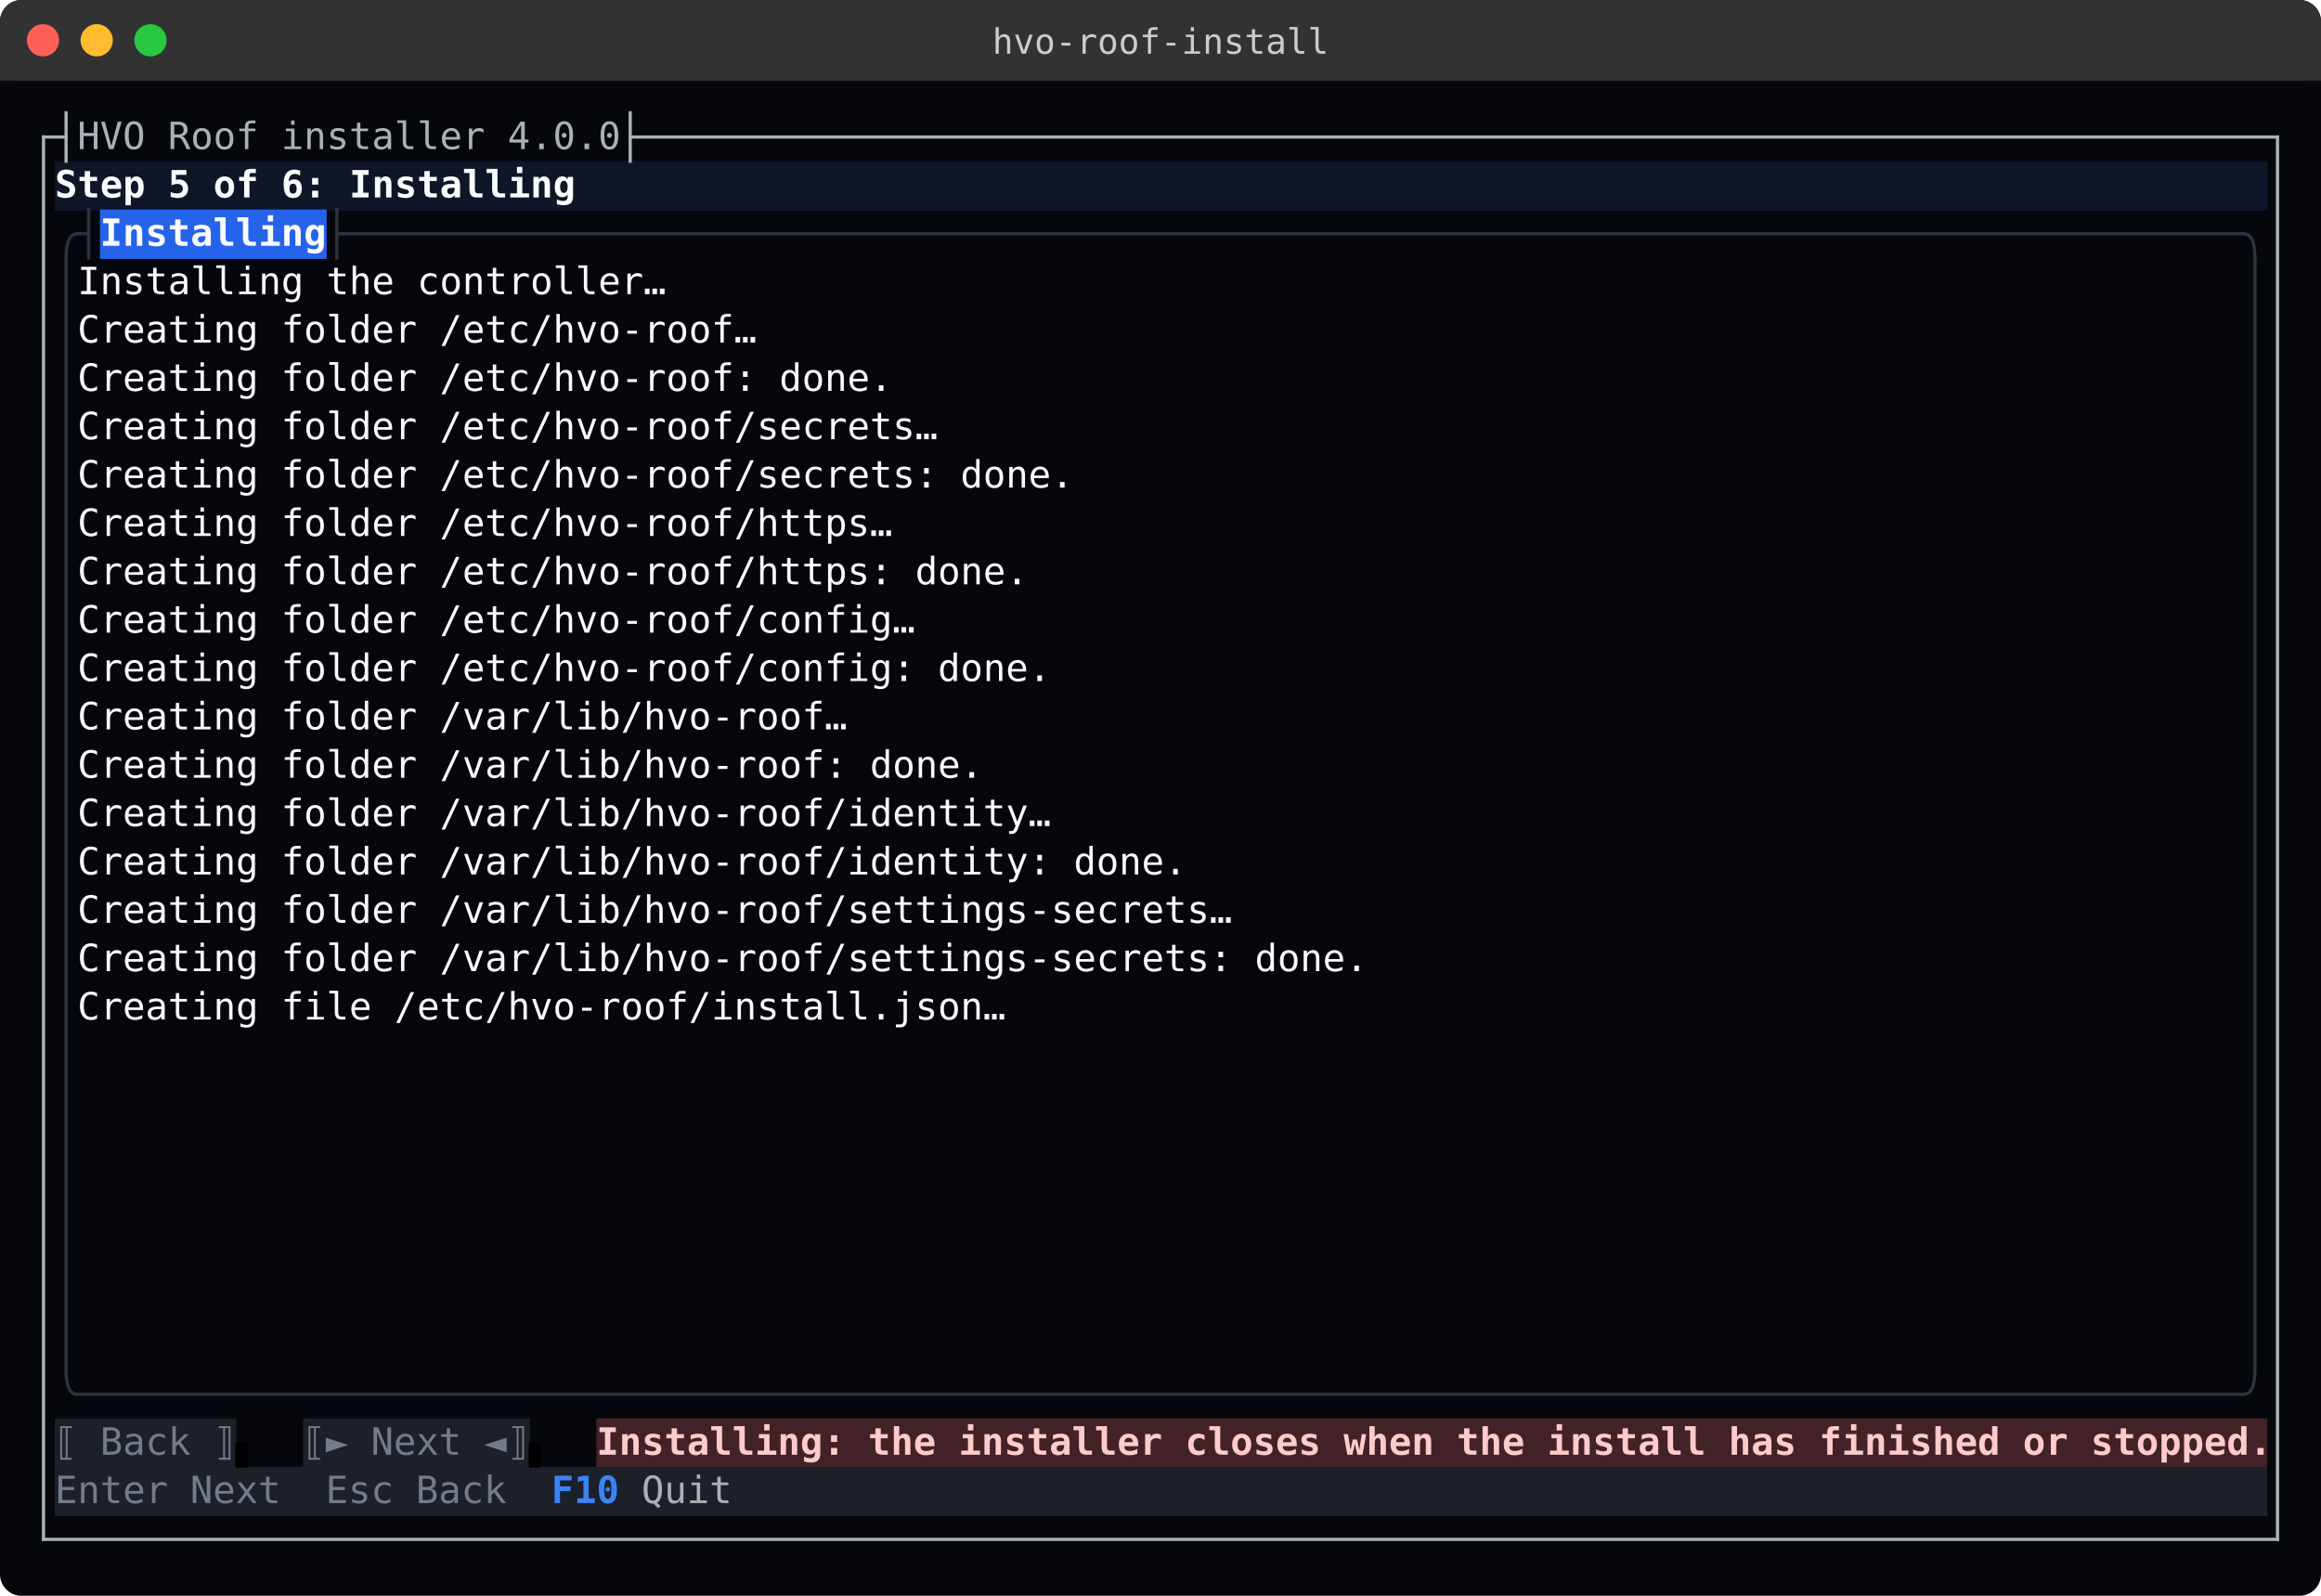
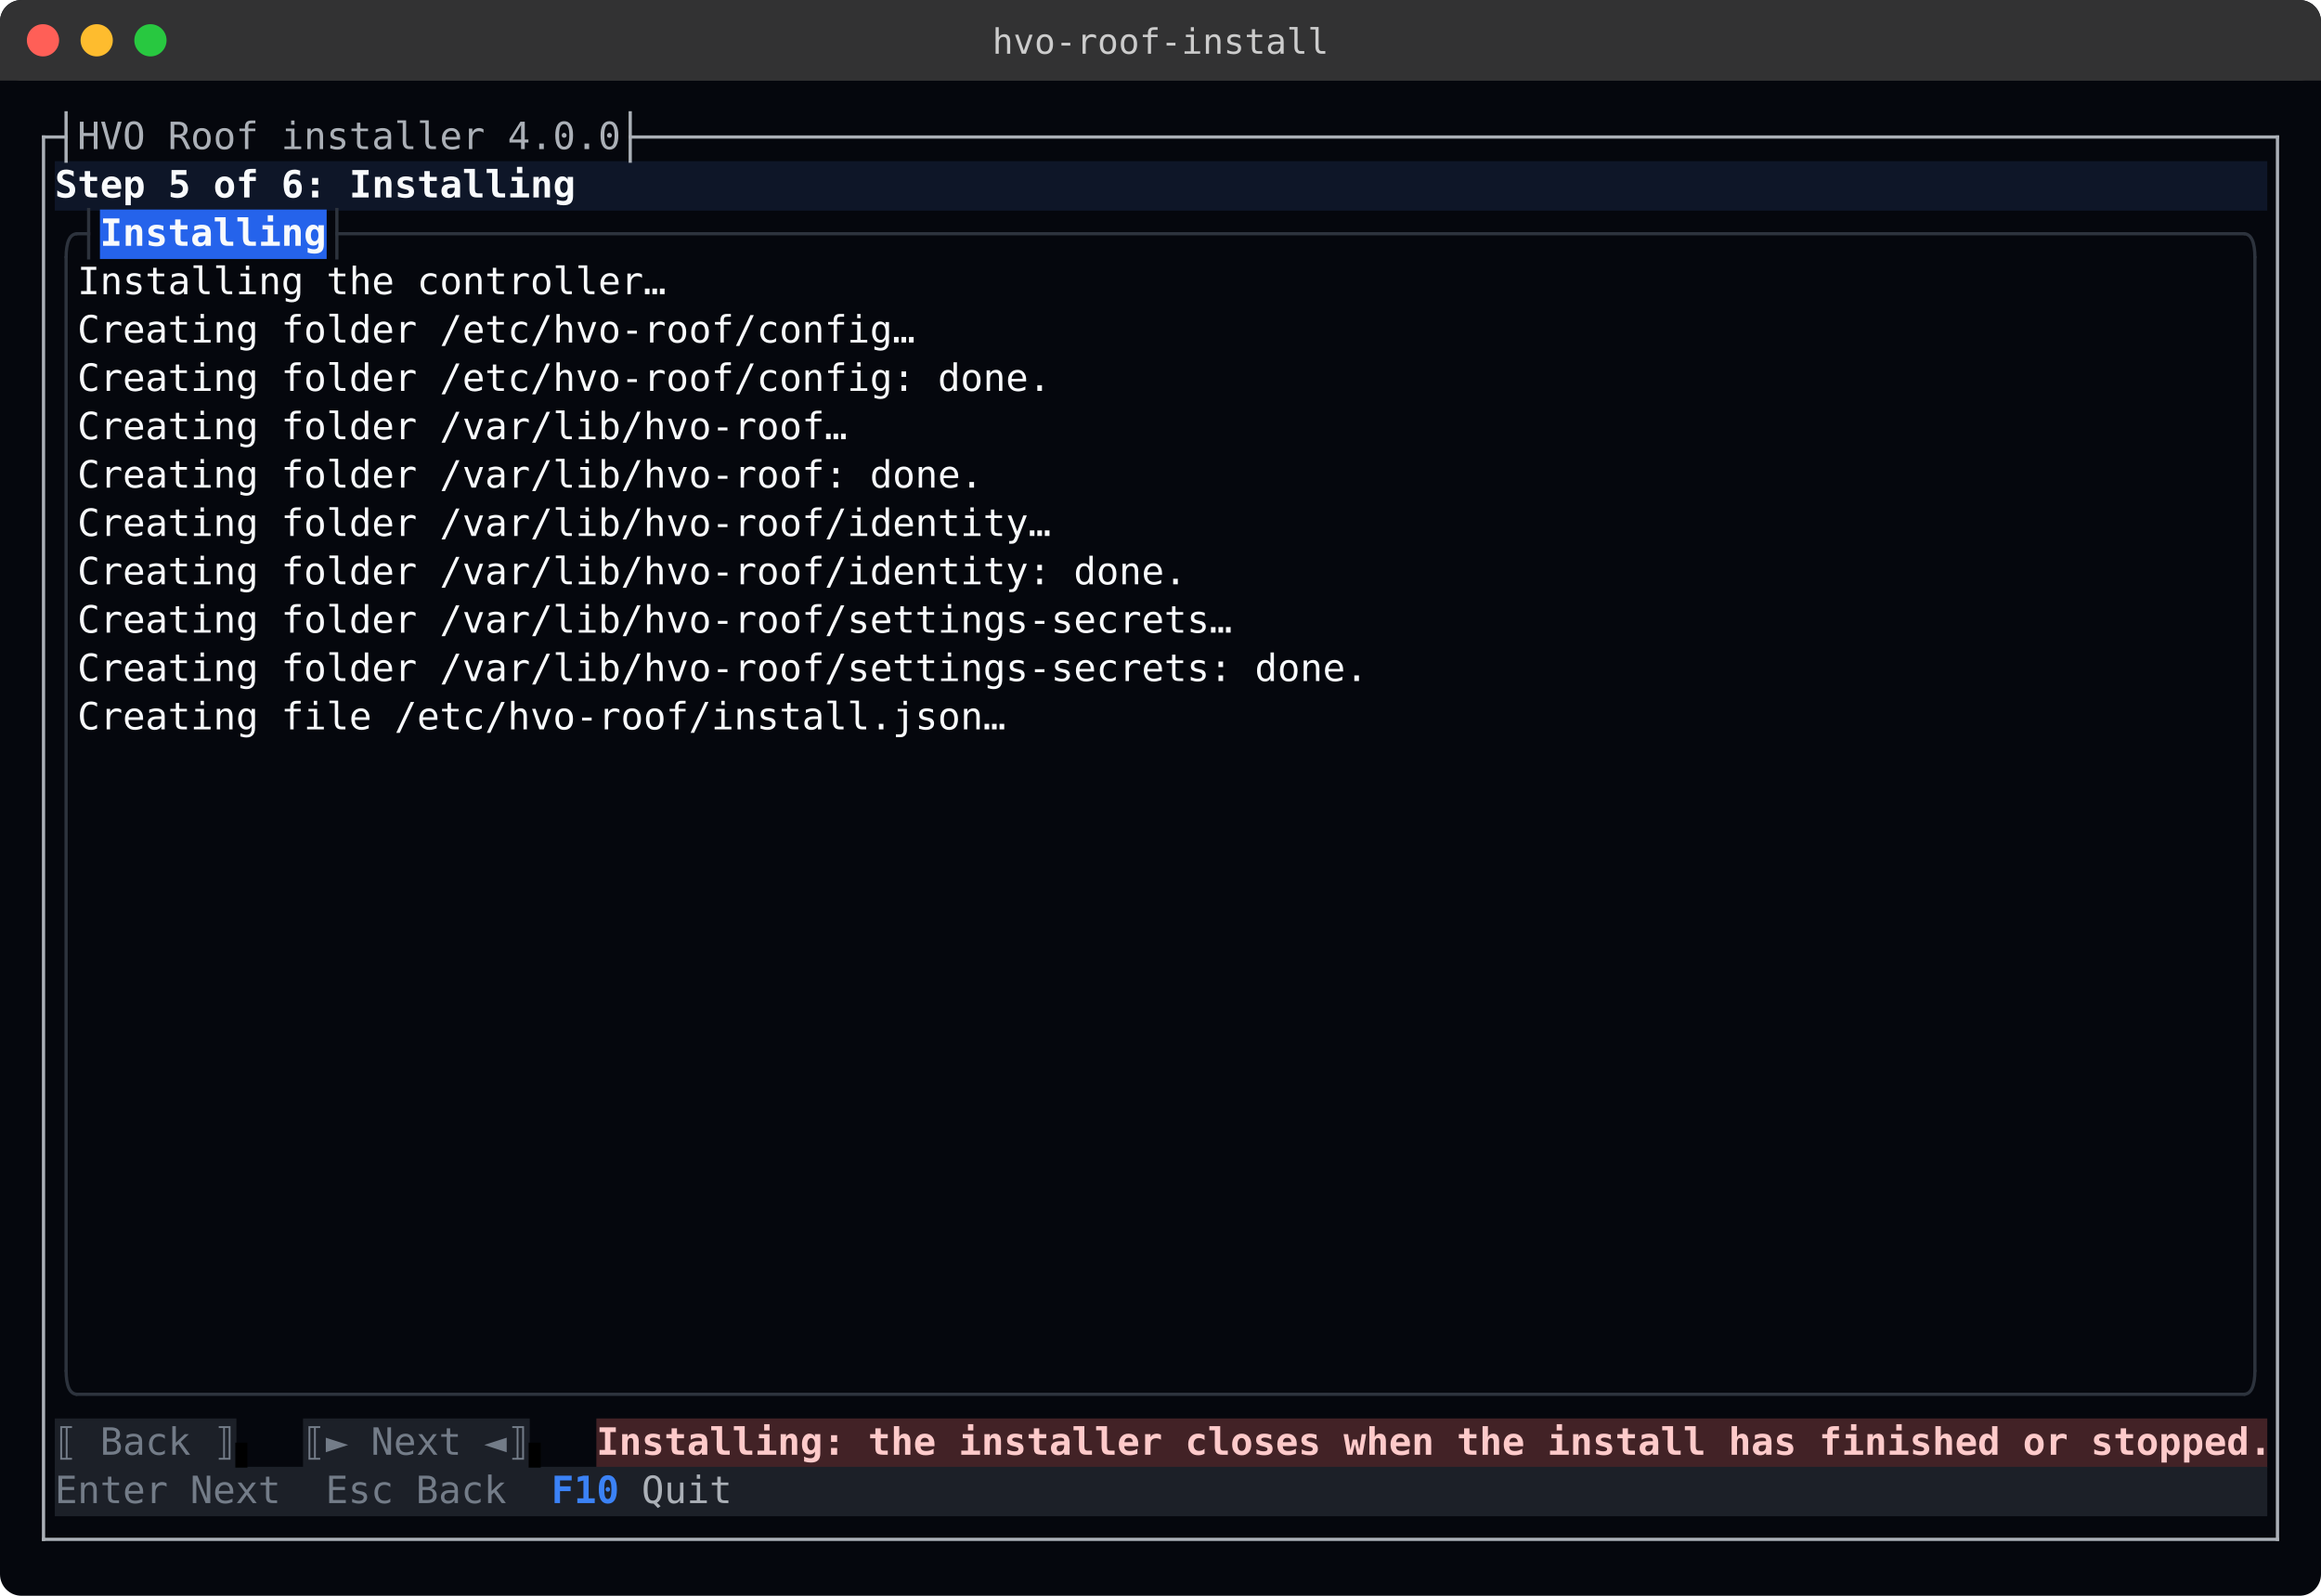
<svg xmlns="http://www.w3.org/2000/svg" width="864" height="594" viewBox="0 0 864.00 594.00" role="img" aria-label="hvo-roof-install">
  <g font-family="ui-monospace, SFMono-Regular, 'Cascadia Mono', 'DejaVu Sans Mono', Menlo, Consolas, 'Liberation Mono', monospace" font-size="14" xml:space="preserve" style="white-space: pre">
    <rect x="0" y="0" width="864.00" height="594.00" rx="8" fill="#05070d" />
    <rect x="0" y="0" width="864.00" height="30" rx="8" fill="#323233" />
    <rect x="0" y="22" width="864.00" height="8" fill="#323233" />
    <circle cx="16" cy="15.0" r="6" fill="#ff5f57" />
    <circle cx="36" cy="15.0" r="6" fill="#febc2e" />
    <circle cx="56" cy="15.0" r="6" fill="#28c840" />
    <text x="432.00" y="20.0" fill="#cccccc" text-anchor="middle" font-size="13">hvo-roof-install</text>
    <rect x="20.40" y="60" width="823.60" height="18.4" fill="#0e1628" />
    <rect x="37.20" y="78" width="84.40" height="18.4" fill="#2563eb" />
    <rect x="20.40" y="528" width="67.60" height="18.4" fill="#1c2028" />
    <rect x="112.80" y="528" width="84.40" height="18.4" fill="#1c2028" />
    <rect x="222.00" y="528" width="622.00" height="18.4" fill="#422226" />
    <rect x="20.40" y="546" width="823.60" height="18.4" fill="#1c2028" />
    <rect x="87.60" y="537.00" width="4.50" height="9.30" fill="#000000" />
    <rect x="196.80" y="537.00" width="4.50" height="9.30" fill="#000000" />
    <line x1="16.20" y1="50.40" x2="16.20" y2="573.60" stroke="#abb0b7" stroke-width="1.2" />
    <line x1="15.60" y1="51.00" x2="25.20" y2="51.00" stroke="#abb0b7" stroke-width="1.2" />
    <line x1="234.00" y1="51.00" x2="848.40" y2="51.00" stroke="#abb0b7" stroke-width="1.2" />
    <line x1="24.60" y1="41.40" x2="24.60" y2="60.60" stroke="#abb0b7" stroke-width="1.2" />
    <line x1="234.60" y1="41.40" x2="234.60" y2="60.60" stroke="#abb0b7" stroke-width="1.2" />
    <line x1="847.80" y1="50.40" x2="847.80" y2="573.60" stroke="#abb0b7" stroke-width="1.2" />
    <line x1="33.00" y1="77.40" x2="33.00" y2="96.60" stroke="#2d333d" stroke-width="1.2" />
    <line x1="28.20" y1="87.00" x2="33.60" y2="87.00" stroke="#2d333d" stroke-width="1.2" />
    <line x1="124.80" y1="87.00" x2="835.80" y2="87.00" stroke="#2d333d" stroke-width="1.2" />
    <line x1="125.40" y1="77.40" x2="125.40" y2="96.60" stroke="#2d333d" stroke-width="1.2" />
    <line x1="24.60" y1="95.40" x2="24.60" y2="510.60" stroke="#2d333d" stroke-width="1.2" />
    <line x1="839.40" y1="95.40" x2="839.40" y2="510.60" stroke="#2d333d" stroke-width="1.2" />
    <line x1="28.20" y1="519.00" x2="835.80" y2="519.00" stroke="#2d333d" stroke-width="1.2" />
    <line x1="15.60" y1="573.00" x2="848.40" y2="573.00" stroke="#abb0b7" stroke-width="1.2" />
    <path d="M28.80,87.00 Q24.60,87.00 24.60,96.00" fill="none" stroke="#2d333d" stroke-width="1.2" />
    <path d="M835.20,87.00 Q839.40,87.00 839.40,96.00" fill="none" stroke="#2d333d" stroke-width="1.2" />
    <path d="M24.60,510.00 Q24.60,519.00 28.80,519.00" fill="none" stroke="#2d333d" stroke-width="1.2" />
    <path d="M839.40,510.00 Q839.40,519.00 835.20,519.00" fill="none" stroke="#2d333d" stroke-width="1.2" />
    <text x="28.80" y="55.50" fill="#abb0b7" textLength="201.60" lengthAdjust="spacingAndGlyphs">HVO Roof installer 4.0.0</text>
    <text x="20.40" y="73.50" fill="#f8fafc" textLength="193.20" lengthAdjust="spacingAndGlyphs" font-weight="bold">Step 5 of 6: Installing</text>
    <text x="37.20" y="91.50" fill="#f8fafc" textLength="84.00" lengthAdjust="spacingAndGlyphs" font-weight="bold">Installing</text>
    <text x="28.80" y="109.50" fill="#f8fafc" textLength="218.40" lengthAdjust="spacingAndGlyphs">Installing the controller…</text>
-     <text x="28.80" y="127.50" fill="#f8fafc" textLength="252.00" lengthAdjust="spacingAndGlyphs">Creating folder /etc/hvo-roof…</text>
-     <text x="28.80" y="145.50" fill="#f8fafc" textLength="302.40" lengthAdjust="spacingAndGlyphs">Creating folder /etc/hvo-roof: done.</text>
-     <text x="28.80" y="163.50" fill="#f8fafc" textLength="319.20" lengthAdjust="spacingAndGlyphs">Creating folder /etc/hvo-roof/secrets…</text>
-     <text x="28.80" y="181.50" fill="#f8fafc" textLength="369.60" lengthAdjust="spacingAndGlyphs">Creating folder /etc/hvo-roof/secrets: done.</text>
-     <text x="28.80" y="199.50" fill="#f8fafc" textLength="302.40" lengthAdjust="spacingAndGlyphs">Creating folder /etc/hvo-roof/https…</text>
-     <text x="28.80" y="217.50" fill="#f8fafc" textLength="352.80" lengthAdjust="spacingAndGlyphs">Creating folder /etc/hvo-roof/https: done.</text>
-     <text x="28.80" y="235.50" fill="#f8fafc" textLength="310.80" lengthAdjust="spacingAndGlyphs">Creating folder /etc/hvo-roof/config…</text>
-     <text x="28.80" y="253.50" fill="#f8fafc" textLength="361.20" lengthAdjust="spacingAndGlyphs">Creating folder /etc/hvo-roof/config: done.</text>
-     <text x="28.80" y="271.50" fill="#f8fafc" textLength="285.60" lengthAdjust="spacingAndGlyphs">Creating folder /var/lib/hvo-roof…</text>
-     <text x="28.80" y="289.50" fill="#f8fafc" textLength="336.00" lengthAdjust="spacingAndGlyphs">Creating folder /var/lib/hvo-roof: done.</text>
-     <text x="28.80" y="307.50" fill="#f8fafc" textLength="361.20" lengthAdjust="spacingAndGlyphs">Creating folder /var/lib/hvo-roof/identity…</text>
-     <text x="28.80" y="325.50" fill="#f8fafc" textLength="411.60" lengthAdjust="spacingAndGlyphs">Creating folder /var/lib/hvo-roof/identity: done.</text>
-     <text x="28.80" y="343.50" fill="#f8fafc" textLength="428.40" lengthAdjust="spacingAndGlyphs">Creating folder /var/lib/hvo-roof/settings-secrets…</text>
-     <text x="28.80" y="361.50" fill="#f8fafc" textLength="478.80" lengthAdjust="spacingAndGlyphs">Creating folder /var/lib/hvo-roof/settings-secrets: done.</text>
-     <text x="28.80" y="379.50" fill="#f8fafc" textLength="344.40" lengthAdjust="spacingAndGlyphs">Creating file /etc/hvo-roof/install.json…</text>
+     <text x="28.80" y="127.50" fill="#f8fafc" textLength="310.80" lengthAdjust="spacingAndGlyphs">Creating folder /etc/hvo-roof/config…</text>
+     <text x="28.80" y="145.50" fill="#f8fafc" textLength="361.20" lengthAdjust="spacingAndGlyphs">Creating folder /etc/hvo-roof/config: done.</text>
+     <text x="28.80" y="163.50" fill="#f8fafc" textLength="285.60" lengthAdjust="spacingAndGlyphs">Creating folder /var/lib/hvo-roof…</text>
+     <text x="28.80" y="181.50" fill="#f8fafc" textLength="336.00" lengthAdjust="spacingAndGlyphs">Creating folder /var/lib/hvo-roof: done.</text>
+     <text x="28.80" y="199.50" fill="#f8fafc" textLength="361.20" lengthAdjust="spacingAndGlyphs">Creating folder /var/lib/hvo-roof/identity…</text>
+     <text x="28.80" y="217.50" fill="#f8fafc" textLength="411.60" lengthAdjust="spacingAndGlyphs">Creating folder /var/lib/hvo-roof/identity: done.</text>
+     <text x="28.80" y="235.50" fill="#f8fafc" textLength="428.40" lengthAdjust="spacingAndGlyphs">Creating folder /var/lib/hvo-roof/settings-secrets…</text>
+     <text x="28.80" y="253.50" fill="#f8fafc" textLength="478.80" lengthAdjust="spacingAndGlyphs">Creating folder /var/lib/hvo-roof/settings-secrets: done.</text>
+     <text x="28.80" y="271.50" fill="#f8fafc" textLength="344.40" lengthAdjust="spacingAndGlyphs">Creating file /etc/hvo-roof/install.json…</text>
    <text x="20.40" y="541.50" fill="#aeb9c8" textLength="67.20" lengthAdjust="spacingAndGlyphs" opacity="0.6">⟦ Back ⟧</text>
    <text x="112.80" y="541.50" fill="#aeb9c8" textLength="84.00" lengthAdjust="spacingAndGlyphs" opacity="0.6">⟦► Next ◄⟧</text>
    <text x="222.00" y="541.50" fill="#fecaca" textLength="621.60" lengthAdjust="spacingAndGlyphs" font-weight="bold">Installing: the installer closes when the install has finished or stopped.</text>
    <text x="20.40" y="559.50" fill="#aeb9c8" textLength="42.00" lengthAdjust="spacingAndGlyphs" opacity="0.6">Enter</text>
    <text x="70.80" y="559.50" fill="#aeb9c8" textLength="33.60" lengthAdjust="spacingAndGlyphs" opacity="0.6">Next</text>
    <text x="121.20" y="559.50" fill="#aeb9c8" textLength="25.20" lengthAdjust="spacingAndGlyphs" opacity="0.6">Esc</text>
    <text x="154.80" y="559.50" fill="#aeb9c8" textLength="33.60" lengthAdjust="spacingAndGlyphs" opacity="0.6">Back</text>
    <text x="205.20" y="559.50" fill="#3b82f6" textLength="25.20" lengthAdjust="spacingAndGlyphs" font-weight="bold">F10</text>
    <text x="238.80" y="559.50" fill="#abb0b7" textLength="33.60" lengthAdjust="spacingAndGlyphs">Quit</text>
  </g>
</svg>
